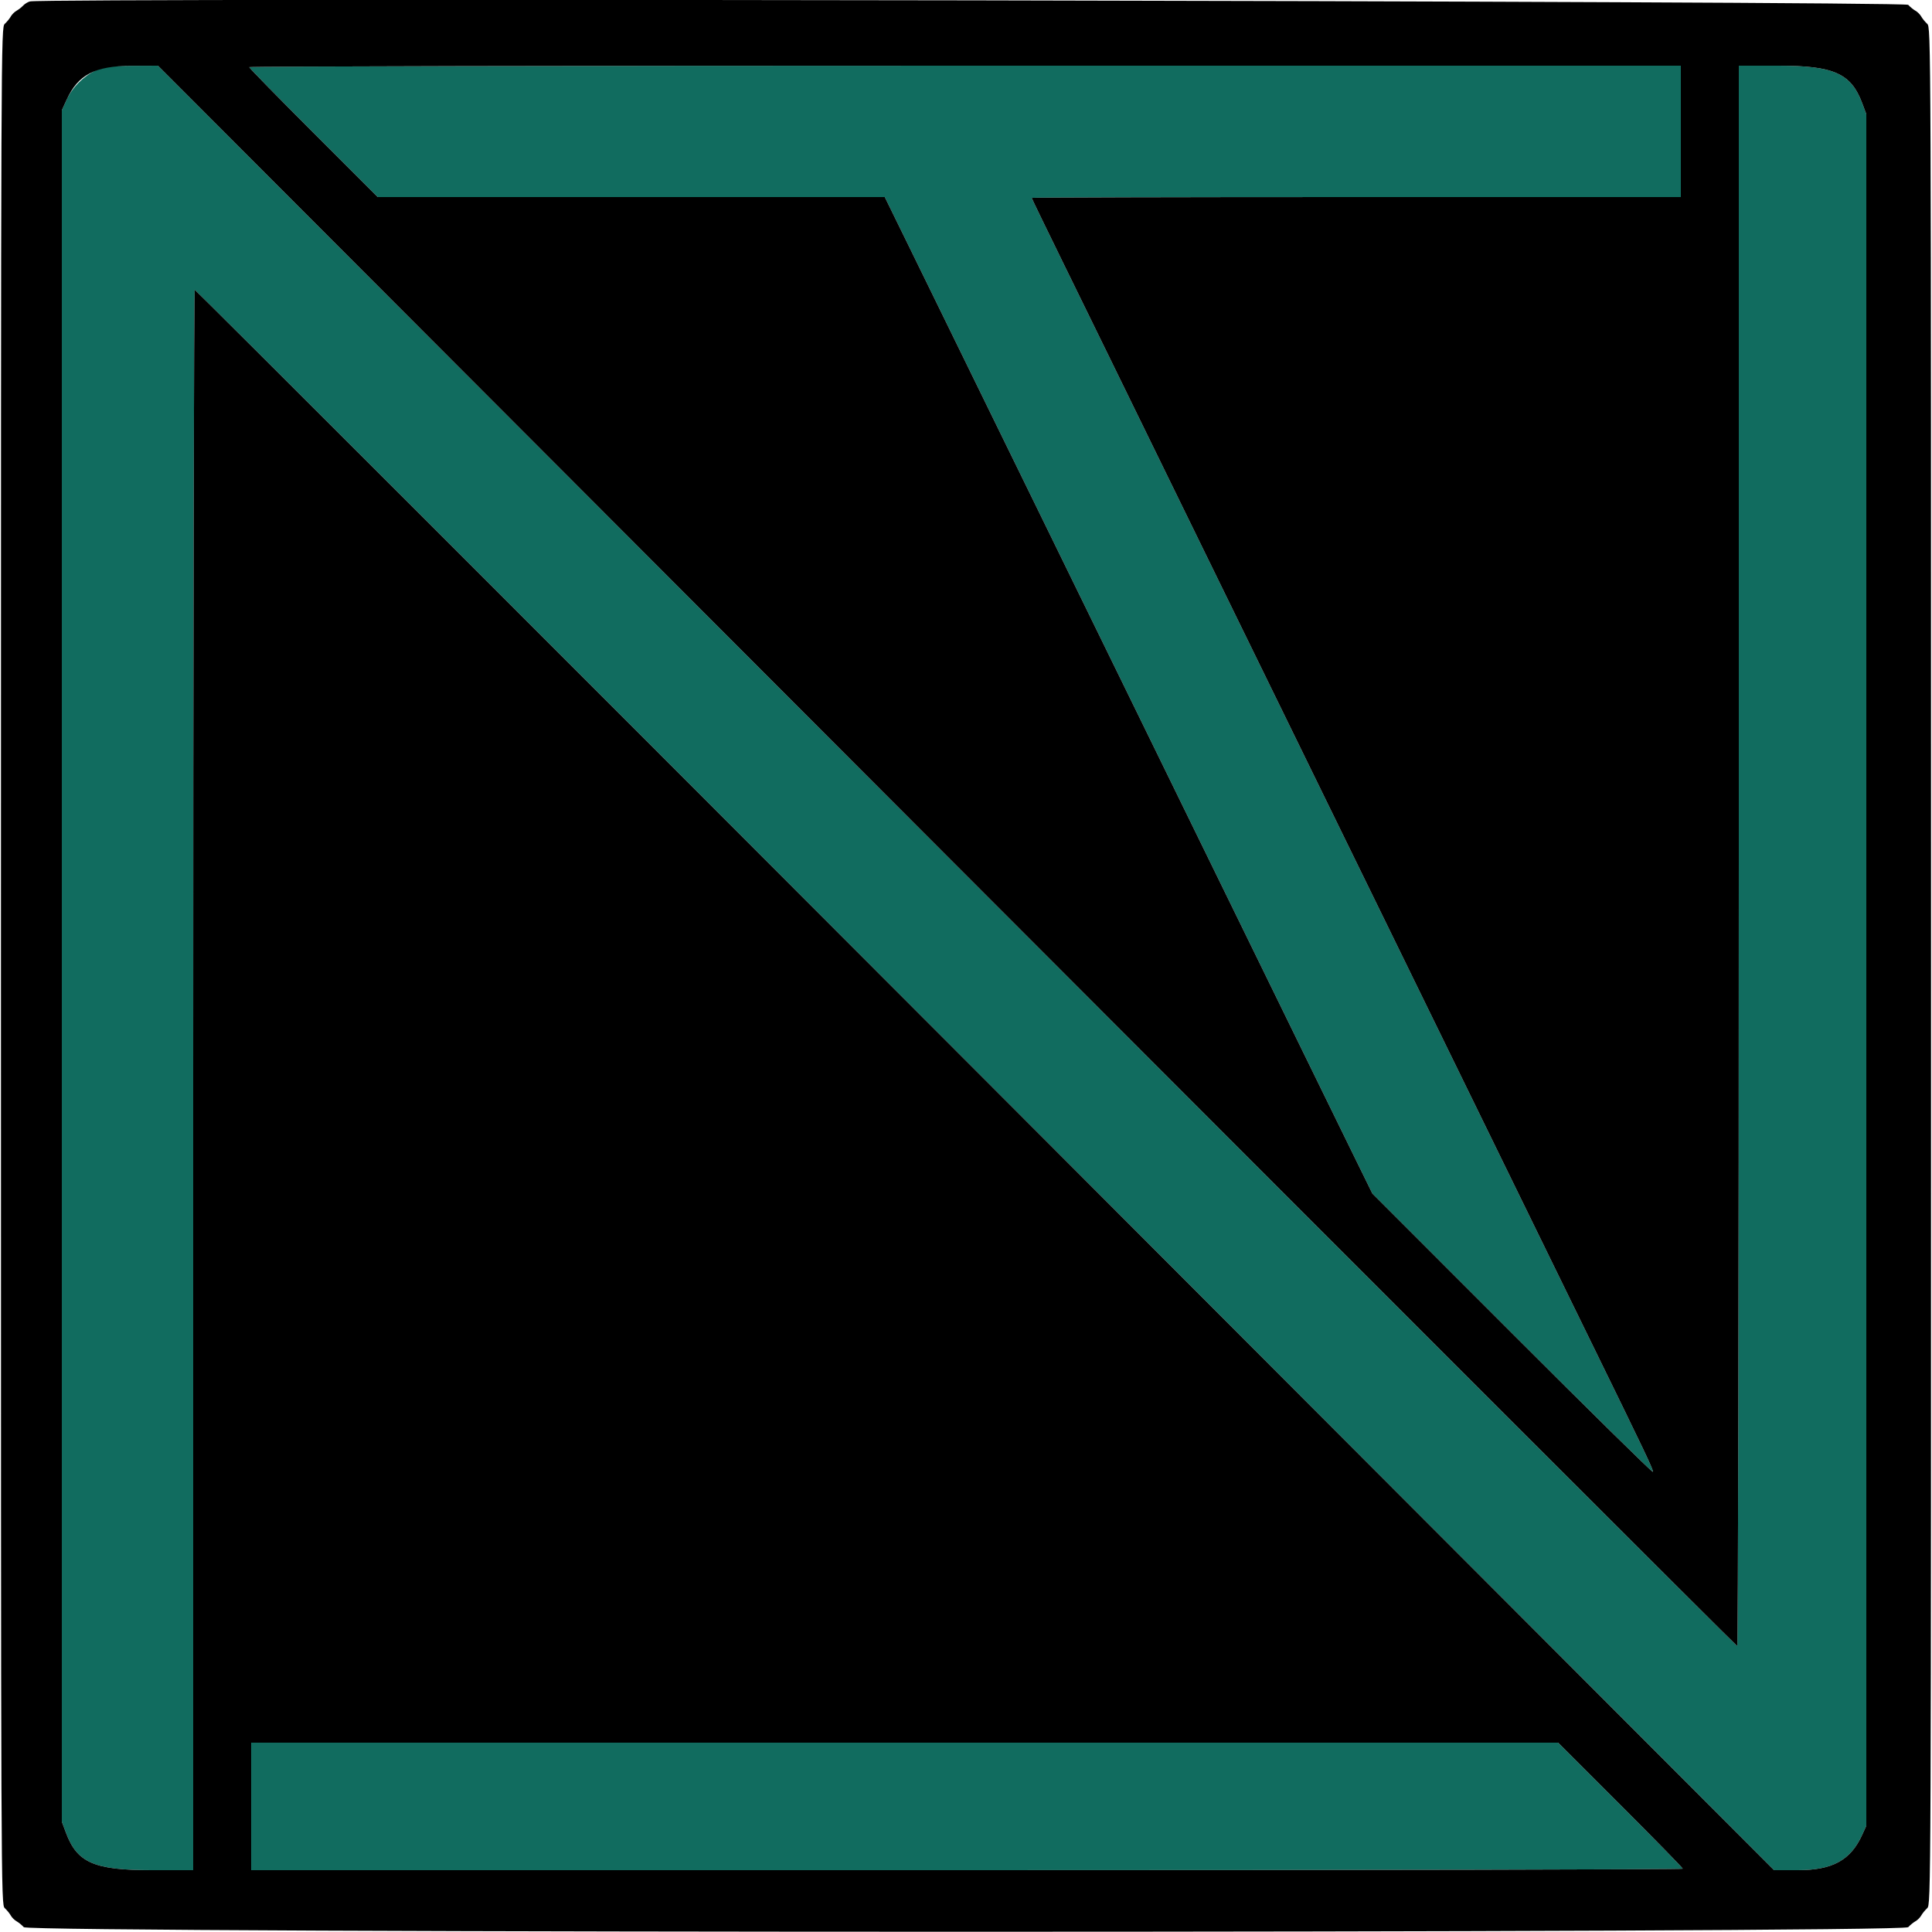
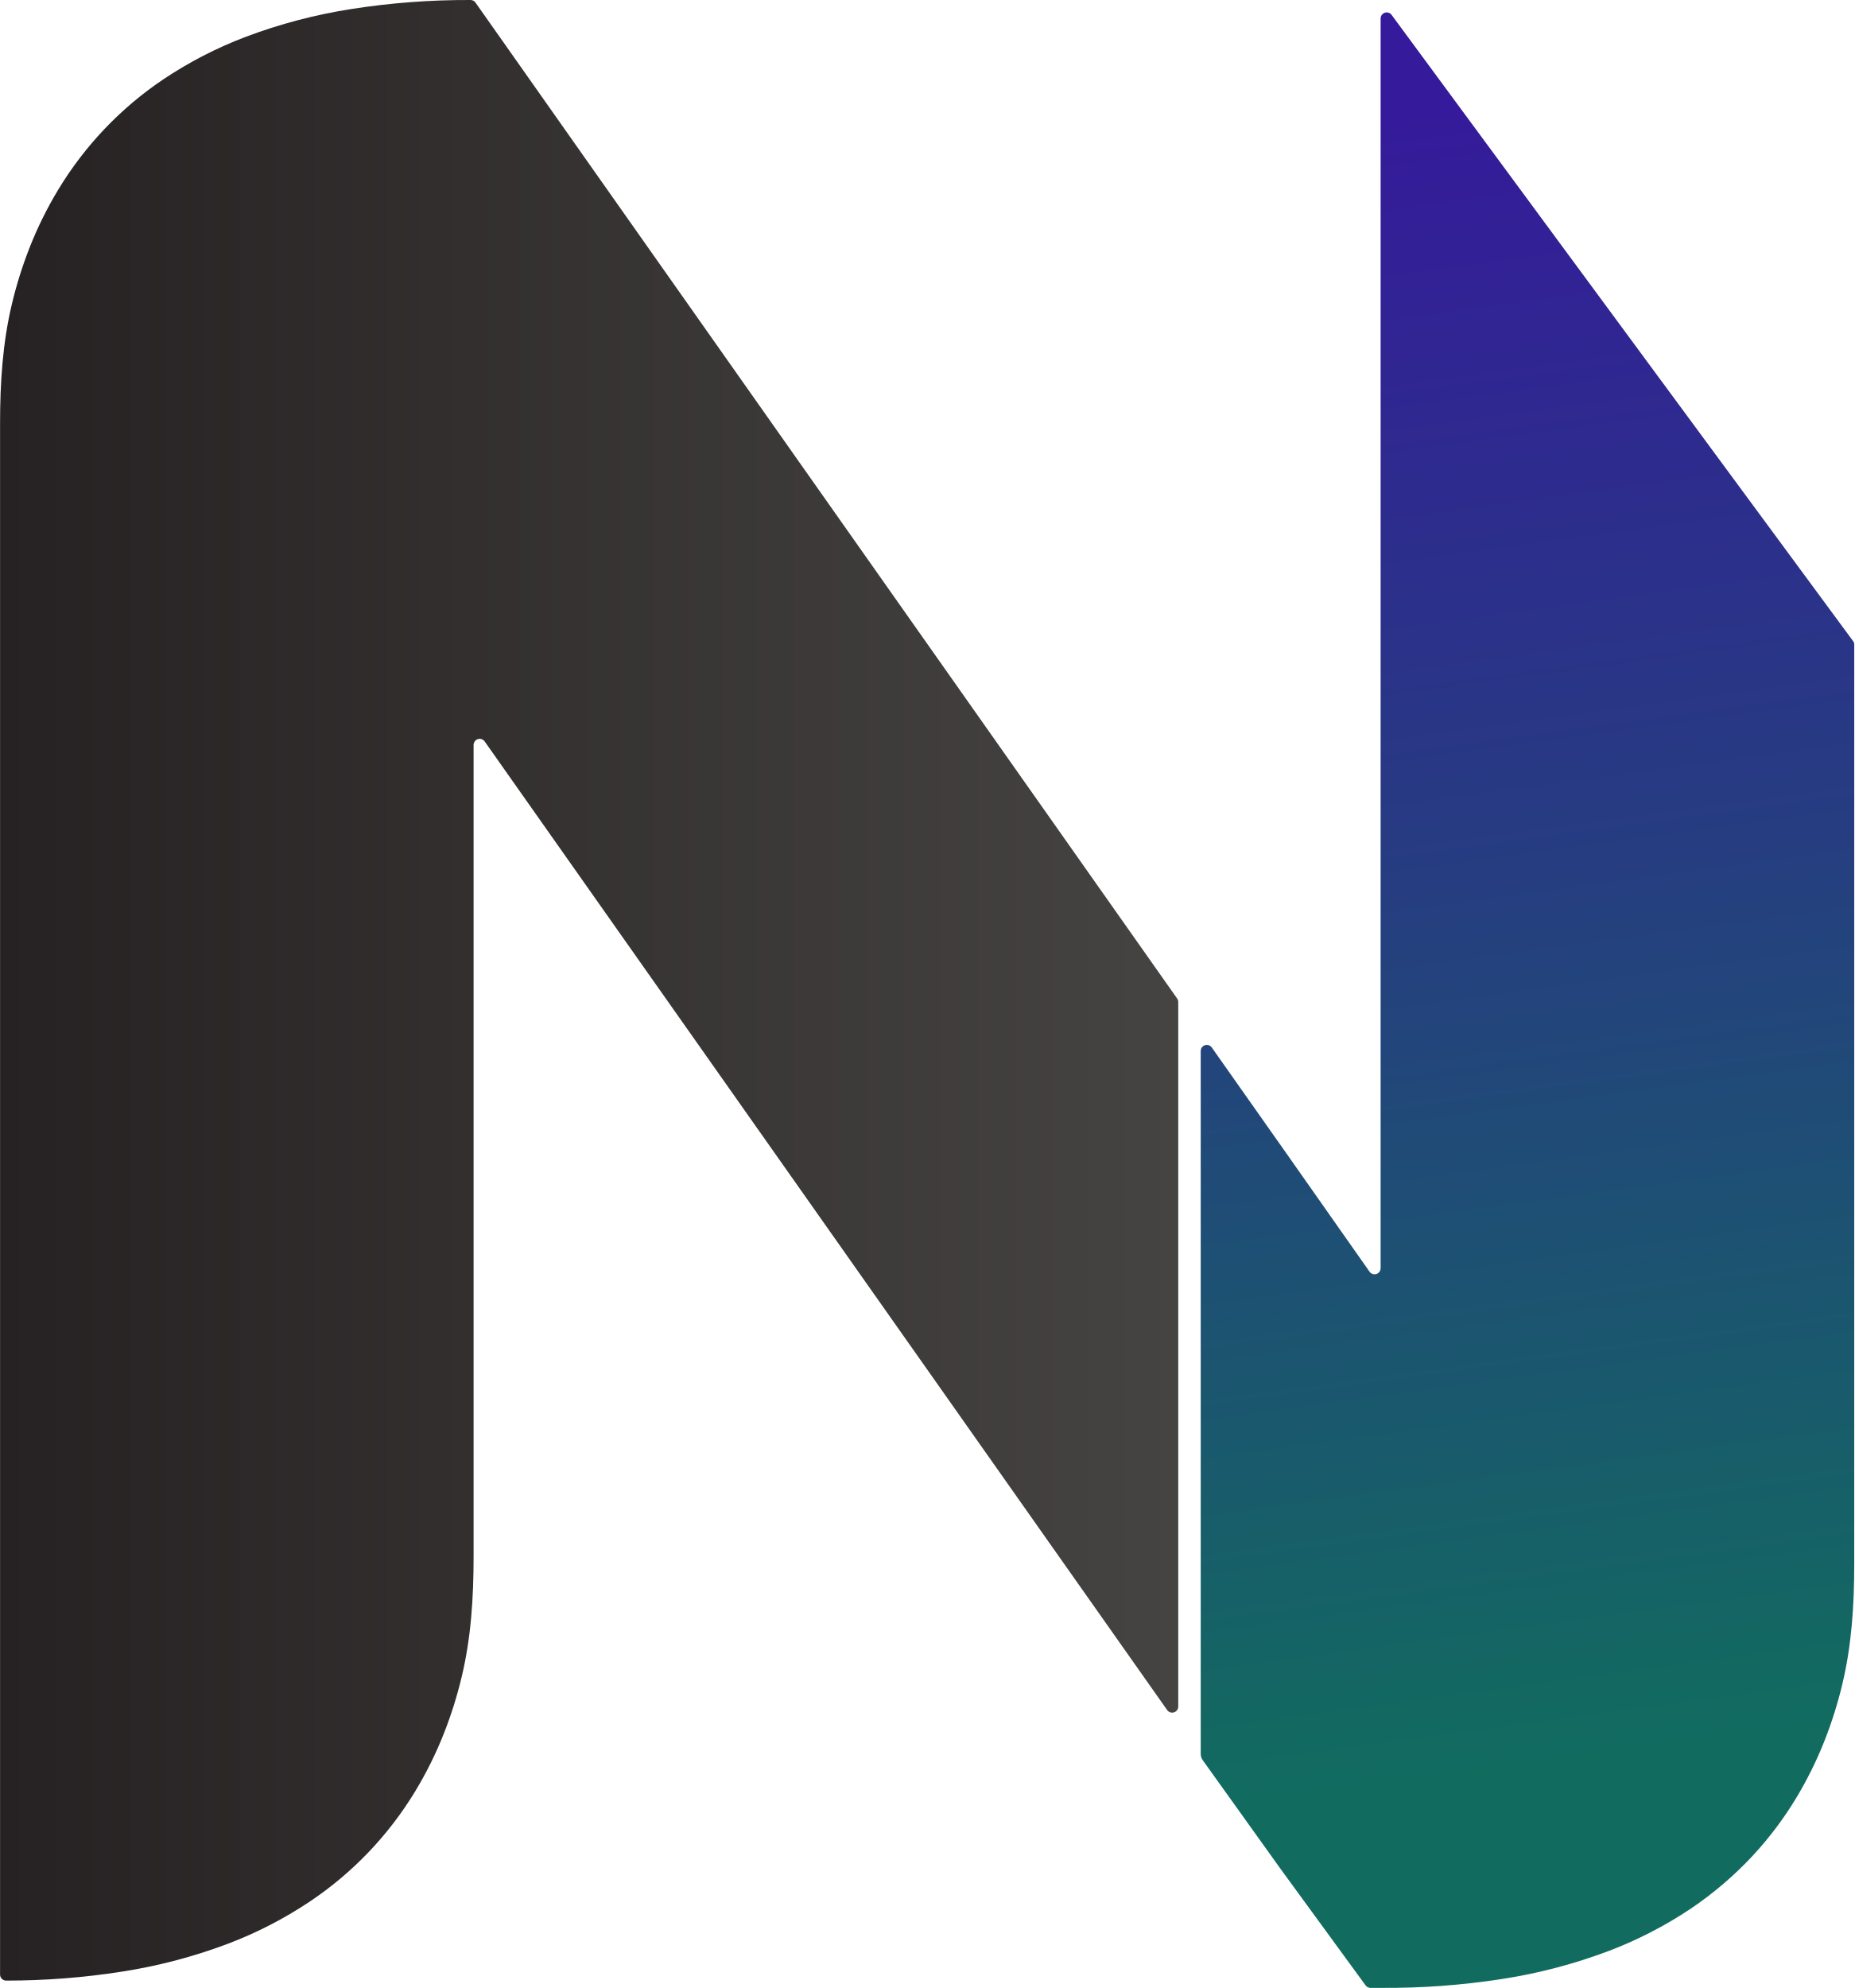
- <svg xmlns="http://www.w3.org/2000/svg" id="svg" version="1.1" width="400" height="400" viewBox="0, 0, 400,400">
-   <g id="svgg">
-     <path id="path0" d="M19.854 14.567 C 17.235 15.806,14.964 18.093,13.778 20.685 L 12.800 22.824 12.800 199.997 L 12.800 377.170 13.657 379.461 C 15.980 385.668,19.495 387.200,31.415 387.200 L 40.000 387.200 40.000 223.600 C 40.000 133.620,40.144 60.000,40.320 60.000 C 40.496 60.000,114.136 133.620,203.965 223.600 L 367.291 387.200 372.234 387.200 C 379.392 387.200,383.161 385.134,385.538 379.904 L 386.400 378.009 386.400 200.819 L 386.400 23.630 385.543 21.339 C 383.245 15.198,379.662 13.600,368.185 13.600 L 360.000 13.600 360.000 177.200 C 360.000 267.180,359.856 340.800,359.680 340.800 C 359.504 340.800,285.864 267.180,196.035 177.200 L 32.709 13.600 27.254 13.623 C 22.420 13.643,21.579 13.751,19.854 14.567 M51.600 13.902 C 51.600 14.068,57.586 20.188,64.902 27.502 L 78.204 40.800 130.693 40.800 L 183.182 40.800 187.743 50.100 C 190.252 55.215,194.238 63.360,196.600 68.200 C 198.963 73.040,203.057 81.410,205.698 86.800 C 208.340 92.190,212.480 100.650,214.898 105.600 C 217.317 110.550,221.323 118.740,223.800 123.800 C 226.278 128.860,230.329 137.140,232.801 142.200 C 235.274 147.260,239.324 155.540,241.800 160.600 C 244.276 165.660,248.325 173.940,250.798 179.000 C 253.272 184.060,257.234 192.160,259.603 197.000 C 261.972 201.840,266.462 211.020,269.580 217.400 C 272.698 223.780,277.248 233.075,279.690 238.056 L 284.131 247.111 313.047 276.041 C 328.950 291.952,342.070 304.863,342.202 304.732 C 342.425 304.509,340.846 301.193,329.000 277.000 C 326.522 271.940,322.471 263.660,319.999 258.600 C 317.526 253.540,313.476 245.260,311.000 240.200 C 308.524 235.140,304.475 226.860,302.001 221.800 C 299.528 216.740,295.477 208.460,293.000 203.400 C 290.522 198.340,286.472 190.060,284.000 185.000 C 281.528 179.940,277.300 171.300,274.605 165.800 C 271.910 160.300,267.947 152.200,265.800 147.800 C 263.652 143.400,259.557 135.030,256.700 129.200 C 253.844 123.370,249.616 114.730,247.306 110.000 C 244.995 105.270,240.990 97.080,238.405 91.800 C 235.821 86.520,232.037 78.780,229.996 74.600 C 227.956 70.420,223.432 61.182,219.943 54.071 C 216.454 46.960,213.600 41.065,213.600 40.971 C 213.600 40.877,243.840 40.800,280.800 40.800 L 348.000 40.800 348.000 27.200 L 348.000 13.600 199.800 13.600 C 118.290 13.600,51.600 13.736,51.600 13.902 M52.000 374.000 L 52.000 387.200 200.200 387.200 C 281.710 387.200,348.400 387.064,348.400 386.898 C 348.400 386.731,342.594 380.791,335.498 373.698 L 322.595 360.800 187.298 360.800 L 52.000 360.800 52.000 374.000 " stroke="none" fill="#116c5f" fill-rule="evenodd" />
-     <path id="path1" d="M6.206 0.293 C 5.769 0.404,5.136 0.789,4.800 1.147 C 4.464 1.506,3.843 1.992,3.421 2.227 C 2.999 2.461,2.461 2.999,2.227 3.421 C 1.992 3.843,1.440 4.521,1.000 4.928 C 0.202 5.665,0.200 6.180,0.200 200.000 C 0.200 393.820,0.202 394.335,1.000 395.072 C 1.440 395.479,1.992 396.157,2.227 396.579 C 2.461 397.001,2.999 397.539,3.421 397.773 C 3.843 398.008,4.521 398.560,4.928 399.000 C 6.097 400.265,393.903 400.265,395.072 399.000 C 395.479 398.560,396.157 398.008,396.579 397.773 C 397.001 397.539,397.539 397.001,397.773 396.579 C 398.008 396.157,398.560 395.479,399.000 395.072 C 399.798 394.335,399.800 393.820,399.800 200.000 C 399.800 6.180,399.798 5.665,399.000 4.928 C 398.560 4.521,398.008 3.843,397.773 3.421 C 397.539 2.999,397.001 2.461,396.579 2.227 C 396.157 1.992,395.479 1.440,395.072 1.000 C 394.364 0.233,9.195 -0.467,6.206 0.293 M196.035 177.200 C 285.864 267.180,359.504 340.800,359.680 340.800 C 359.856 340.800,360.000 267.180,360.000 177.200 L 360.000 13.600 368.185 13.600 C 379.662 13.600,383.245 15.198,385.543 21.339 L 386.400 23.630 386.400 200.819 L 386.400 378.009 385.538 379.904 C 383.161 385.134,379.392 387.200,372.234 387.200 L 367.291 387.200 203.965 223.600 C 114.136 133.620,40.496 60.000,40.320 60.000 C 40.144 60.000,40.000 133.620,40.000 223.600 L 40.000 387.200 31.415 387.200 C 19.495 387.200,15.980 385.668,13.657 379.461 L 12.800 377.170 12.800 199.997 L 12.800 22.824 13.778 20.685 C 16.167 15.463,19.617 13.655,27.254 13.623 L 32.709 13.600 196.035 177.200 M348.000 27.200 L 348.000 40.800 280.800 40.800 C 243.840 40.800,213.600 40.877,213.600 40.971 C 213.600 41.065,216.454 46.960,219.943 54.071 C 223.432 61.182,227.956 70.420,229.996 74.600 C 232.037 78.780,235.821 86.520,238.405 91.800 C 240.990 97.080,244.995 105.270,247.306 110.000 C 249.616 114.730,253.844 123.370,256.700 129.200 C 259.557 135.030,263.652 143.400,265.800 147.800 C 267.947 152.200,271.910 160.300,274.605 165.800 C 277.300 171.300,281.528 179.940,284.000 185.000 C 286.472 190.060,290.522 198.340,293.000 203.400 C 295.477 208.460,299.528 216.740,302.001 221.800 C 304.475 226.860,308.524 235.140,311.000 240.200 C 313.476 245.260,317.526 253.540,319.999 258.600 C 322.471 263.660,326.522 271.940,329.000 277.000 C 340.846 301.193,342.425 304.509,342.202 304.732 C 342.070 304.863,328.950 291.952,313.047 276.041 L 284.131 247.111 279.690 238.056 C 277.248 233.075,272.698 223.780,269.580 217.400 C 266.462 211.020,261.972 201.840,259.603 197.000 C 257.234 192.160,253.272 184.060,250.798 179.000 C 248.325 173.940,244.276 165.660,241.800 160.600 C 239.324 155.540,235.274 147.260,232.801 142.200 C 230.329 137.140,226.278 128.860,223.800 123.800 C 221.323 118.740,217.317 110.550,214.898 105.600 C 212.480 100.650,208.340 92.190,205.698 86.800 C 203.057 81.410,198.963 73.040,196.600 68.200 C 194.238 63.360,190.252 55.215,187.743 50.100 L 183.182 40.800 130.693 40.800 L 78.204 40.800 64.902 27.502 C 57.586 20.188,51.600 14.068,51.600 13.902 C 51.600 13.736,118.290 13.600,199.800 13.600 L 348.000 13.600 348.000 27.200 M335.498 373.698 C 342.594 380.791,348.400 386.731,348.400 386.898 C 348.400 387.064,281.710 387.200,200.200 387.200 L 52.000 387.200 52.000 374.000 L 52.000 360.800 187.298 360.800 L 322.595 360.800 335.498 373.698 " stroke="none" fill="#000000" fill-rule="evenodd" />
-   </g>
+ <svg xmlns="http://www.w3.org/2000/svg" id="Layer_4" data-name="Layer 4" viewBox="0 0 609.02 652.88">
+   <defs>
+     <style>.cls-1{fill:url(#linear-gradient);}.cls-2{fill:url(#linear-gradient-2);}</style>
+     <linearGradient id="linear-gradient" x1="275.28" y1="794.57" x2="662.27" y2="794.57" gradientUnits="userSpaceOnUse">
+       <stop offset="0" stop-color="#262122" />
+       <stop offset="0.94" stop-color="#444241" />
+       <stop offset="1" stop-color="#464443" />
+     </linearGradient>
+     <linearGradient id="linear-gradient-2" x1="728.38" y1="505.99" x2="802.05" y2="1047.76" gradientUnits="userSpaceOnUse">
+       <stop offset="0" stop-color="#351a9b" />
+       <stop offset="0.46" stop-color="#263d81" />
+       <stop offset="1" stop-color="#116c5f" />
+     </linearGradient>
+   </defs>
+   <path class="cls-1" d="M661.9,797.26a2,2,0,0,1,.37,1.15v231.4a2,2,0,0,1-3.63,1.15l-31.53-44.73L434.47,712.85a2,2,0,0,0-3.64,1.16v266.6c0,13.3-.81,26.55-3.93,39.51a137.45,137.45,0,0,1-5.69,18.16,125.61,125.61,0,0,1-9.54,19.32,115.71,115.71,0,0,1-34.56,36.19,133.79,133.79,0,0,1-27,13.92,174.49,174.49,0,0,1-34.81,9.15,245.46,245.46,0,0,1-38,2.94,2,2,0,0,1-2-2V608.54c0-13.3.81-26.55,3.93-39.51a137.45,137.45,0,0,1,5.69-18.16,125.61,125.61,0,0,1,9.54-19.32A115.88,115.88,0,0,1,329,495.35a134.26,134.26,0,0,1,27-13.91,174.49,174.49,0,0,1,34.81-9.15,246.78,246.78,0,0,1,39-2.94,2,2,0,0,1,1.64.85L627.11,747.89Z" transform="translate(-275.28 -469.35)" />
+   <path class="cls-2" d="M884.3,680.86V983c0,13.3-.82,26.55-3.93,39.51a137.45,137.45,0,0,1-5.69,18.16,126.52,126.52,0,0,1-9.54,19.32,116.5,116.5,0,0,1-14.37,19,118,118,0,0,1-20.19,17.2,134.26,134.26,0,0,1-27,13.91,174.49,174.49,0,0,1-34.81,9.15,247.09,247.09,0,0,1-40,2.94h-3.35a2,2,0,0,1-1.62-.82l-28-38.36-25.49-35.6a3.5,3.5,0,0,1-.66-2V814.5a2,2,0,0,1,3.63-1.15l22.52,31.95L725.11,887a2,2,0,0,0,3.63-1.15V475.45a2,2,0,0,1,3.62-1.19L884,680A1.5,1.5,0,0,1,884.3,680.86Z" transform="translate(-275.28 -469.35)" />
</svg>
